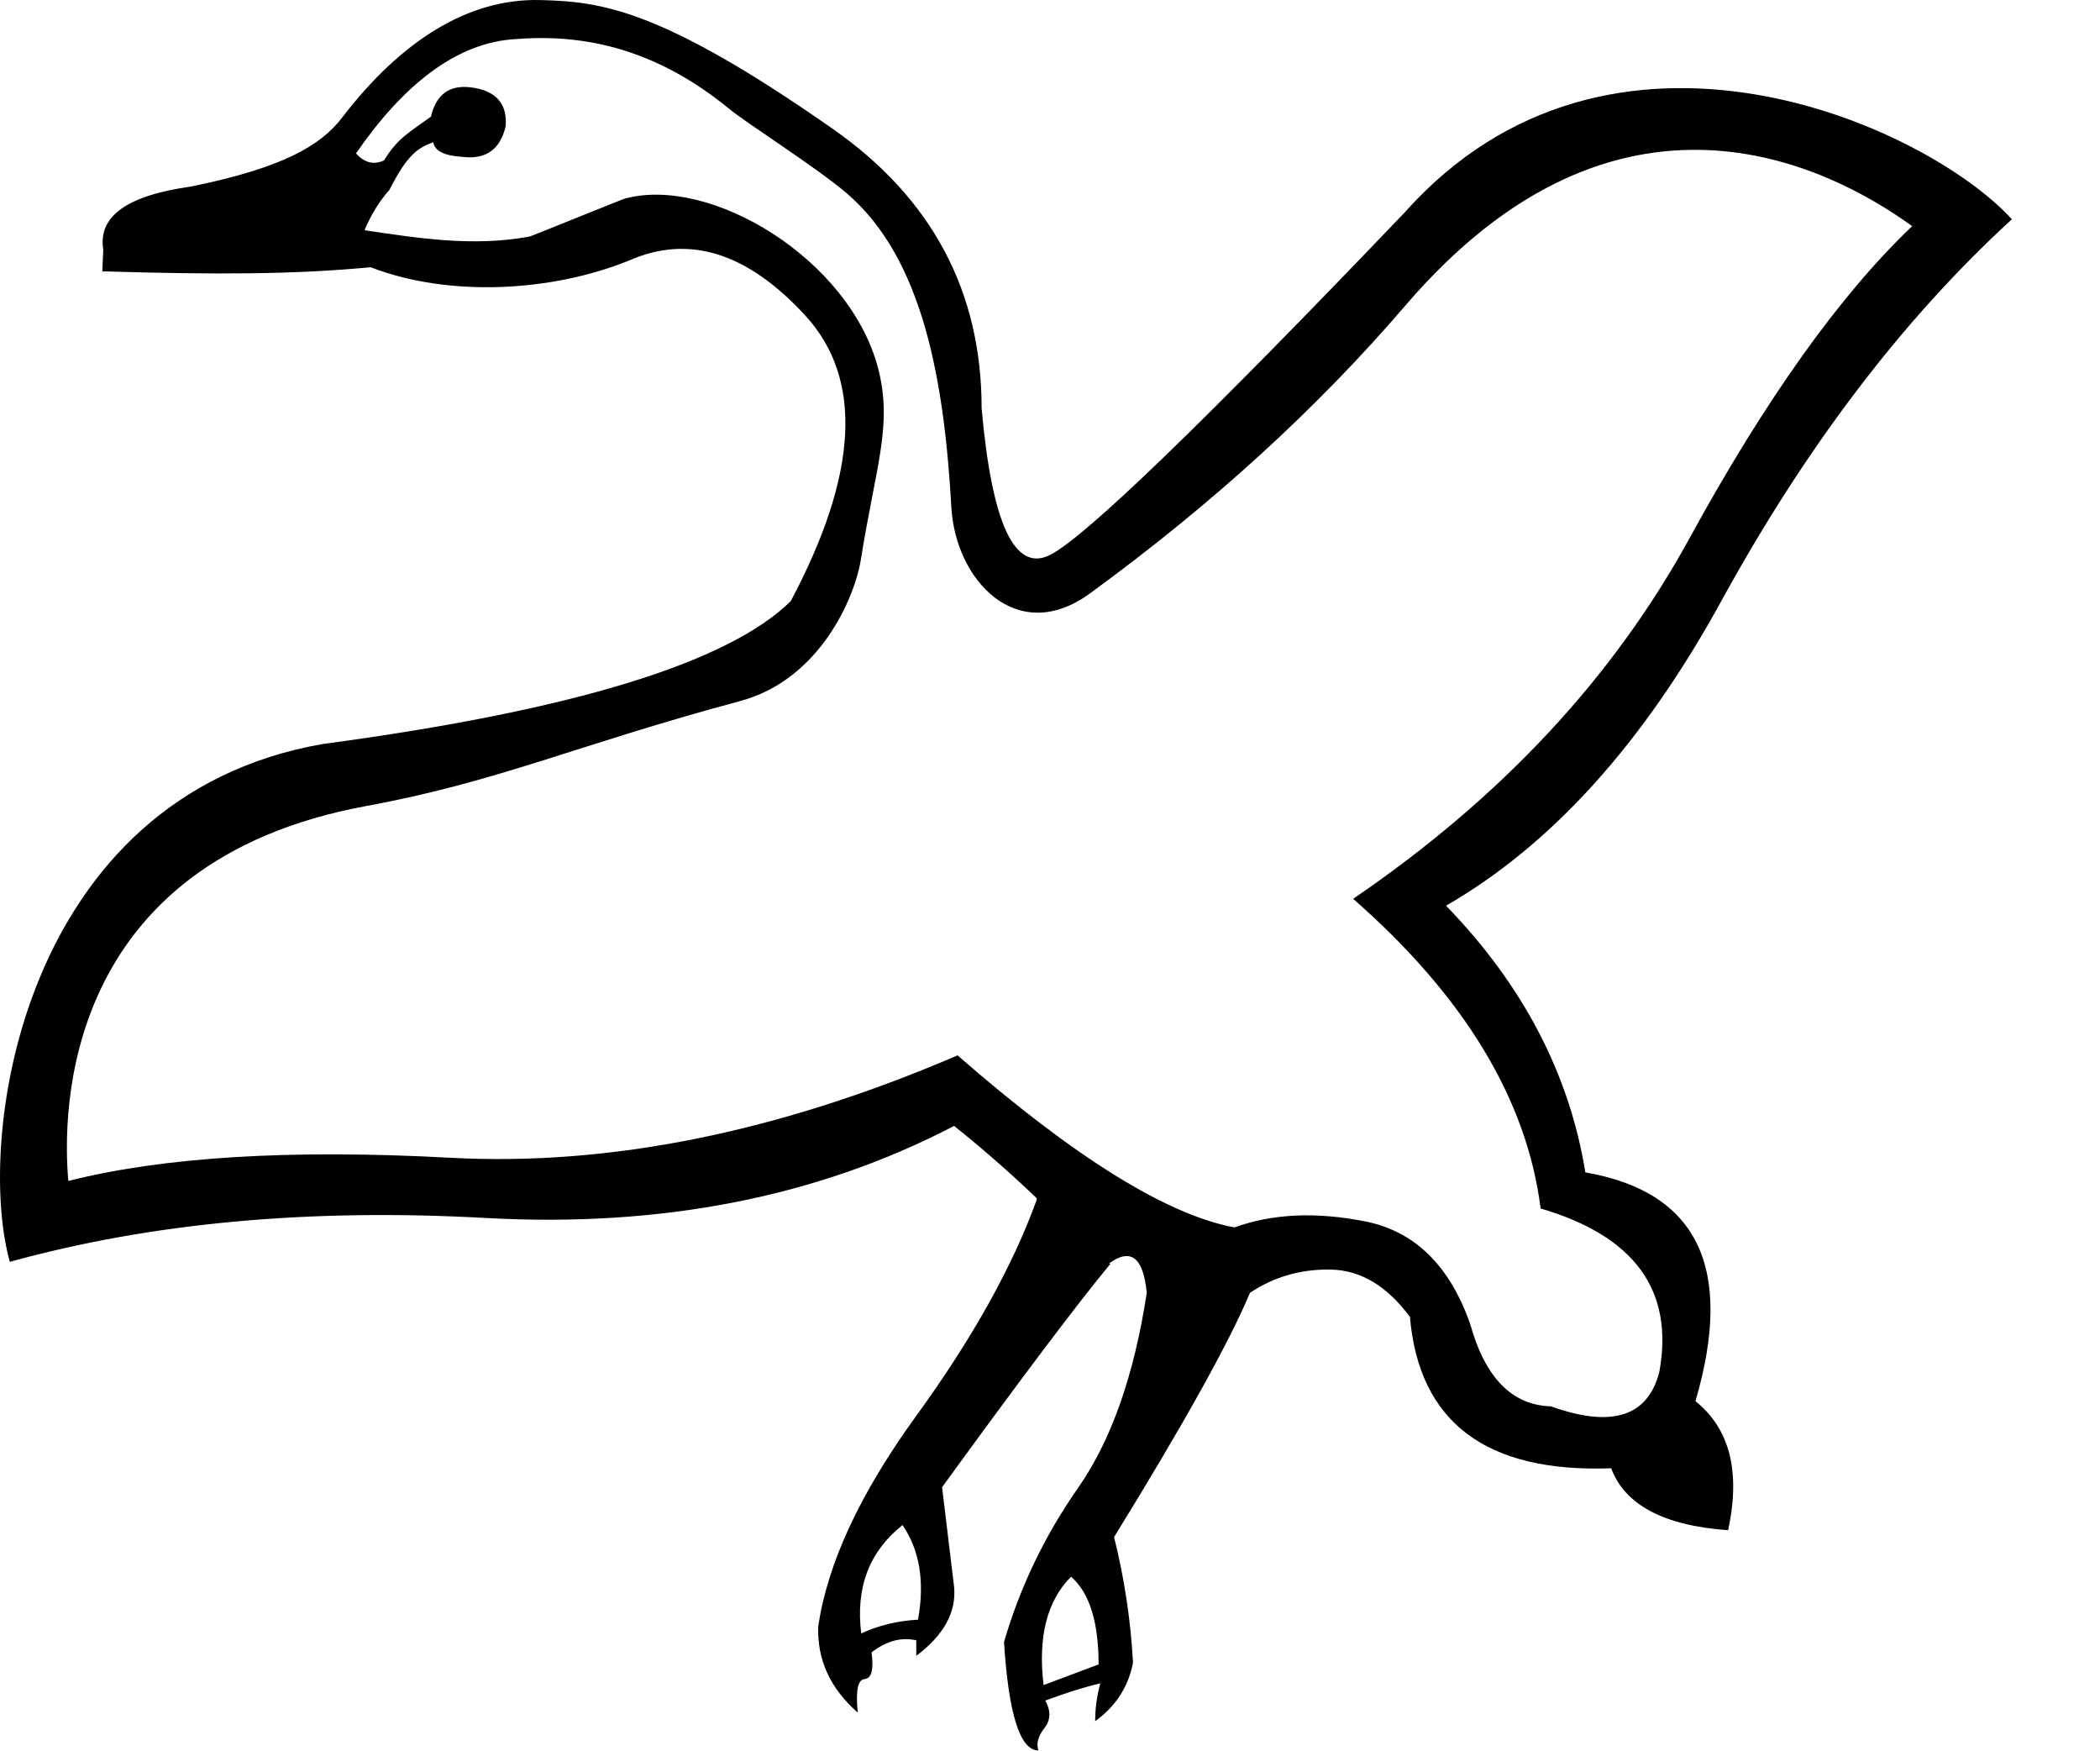
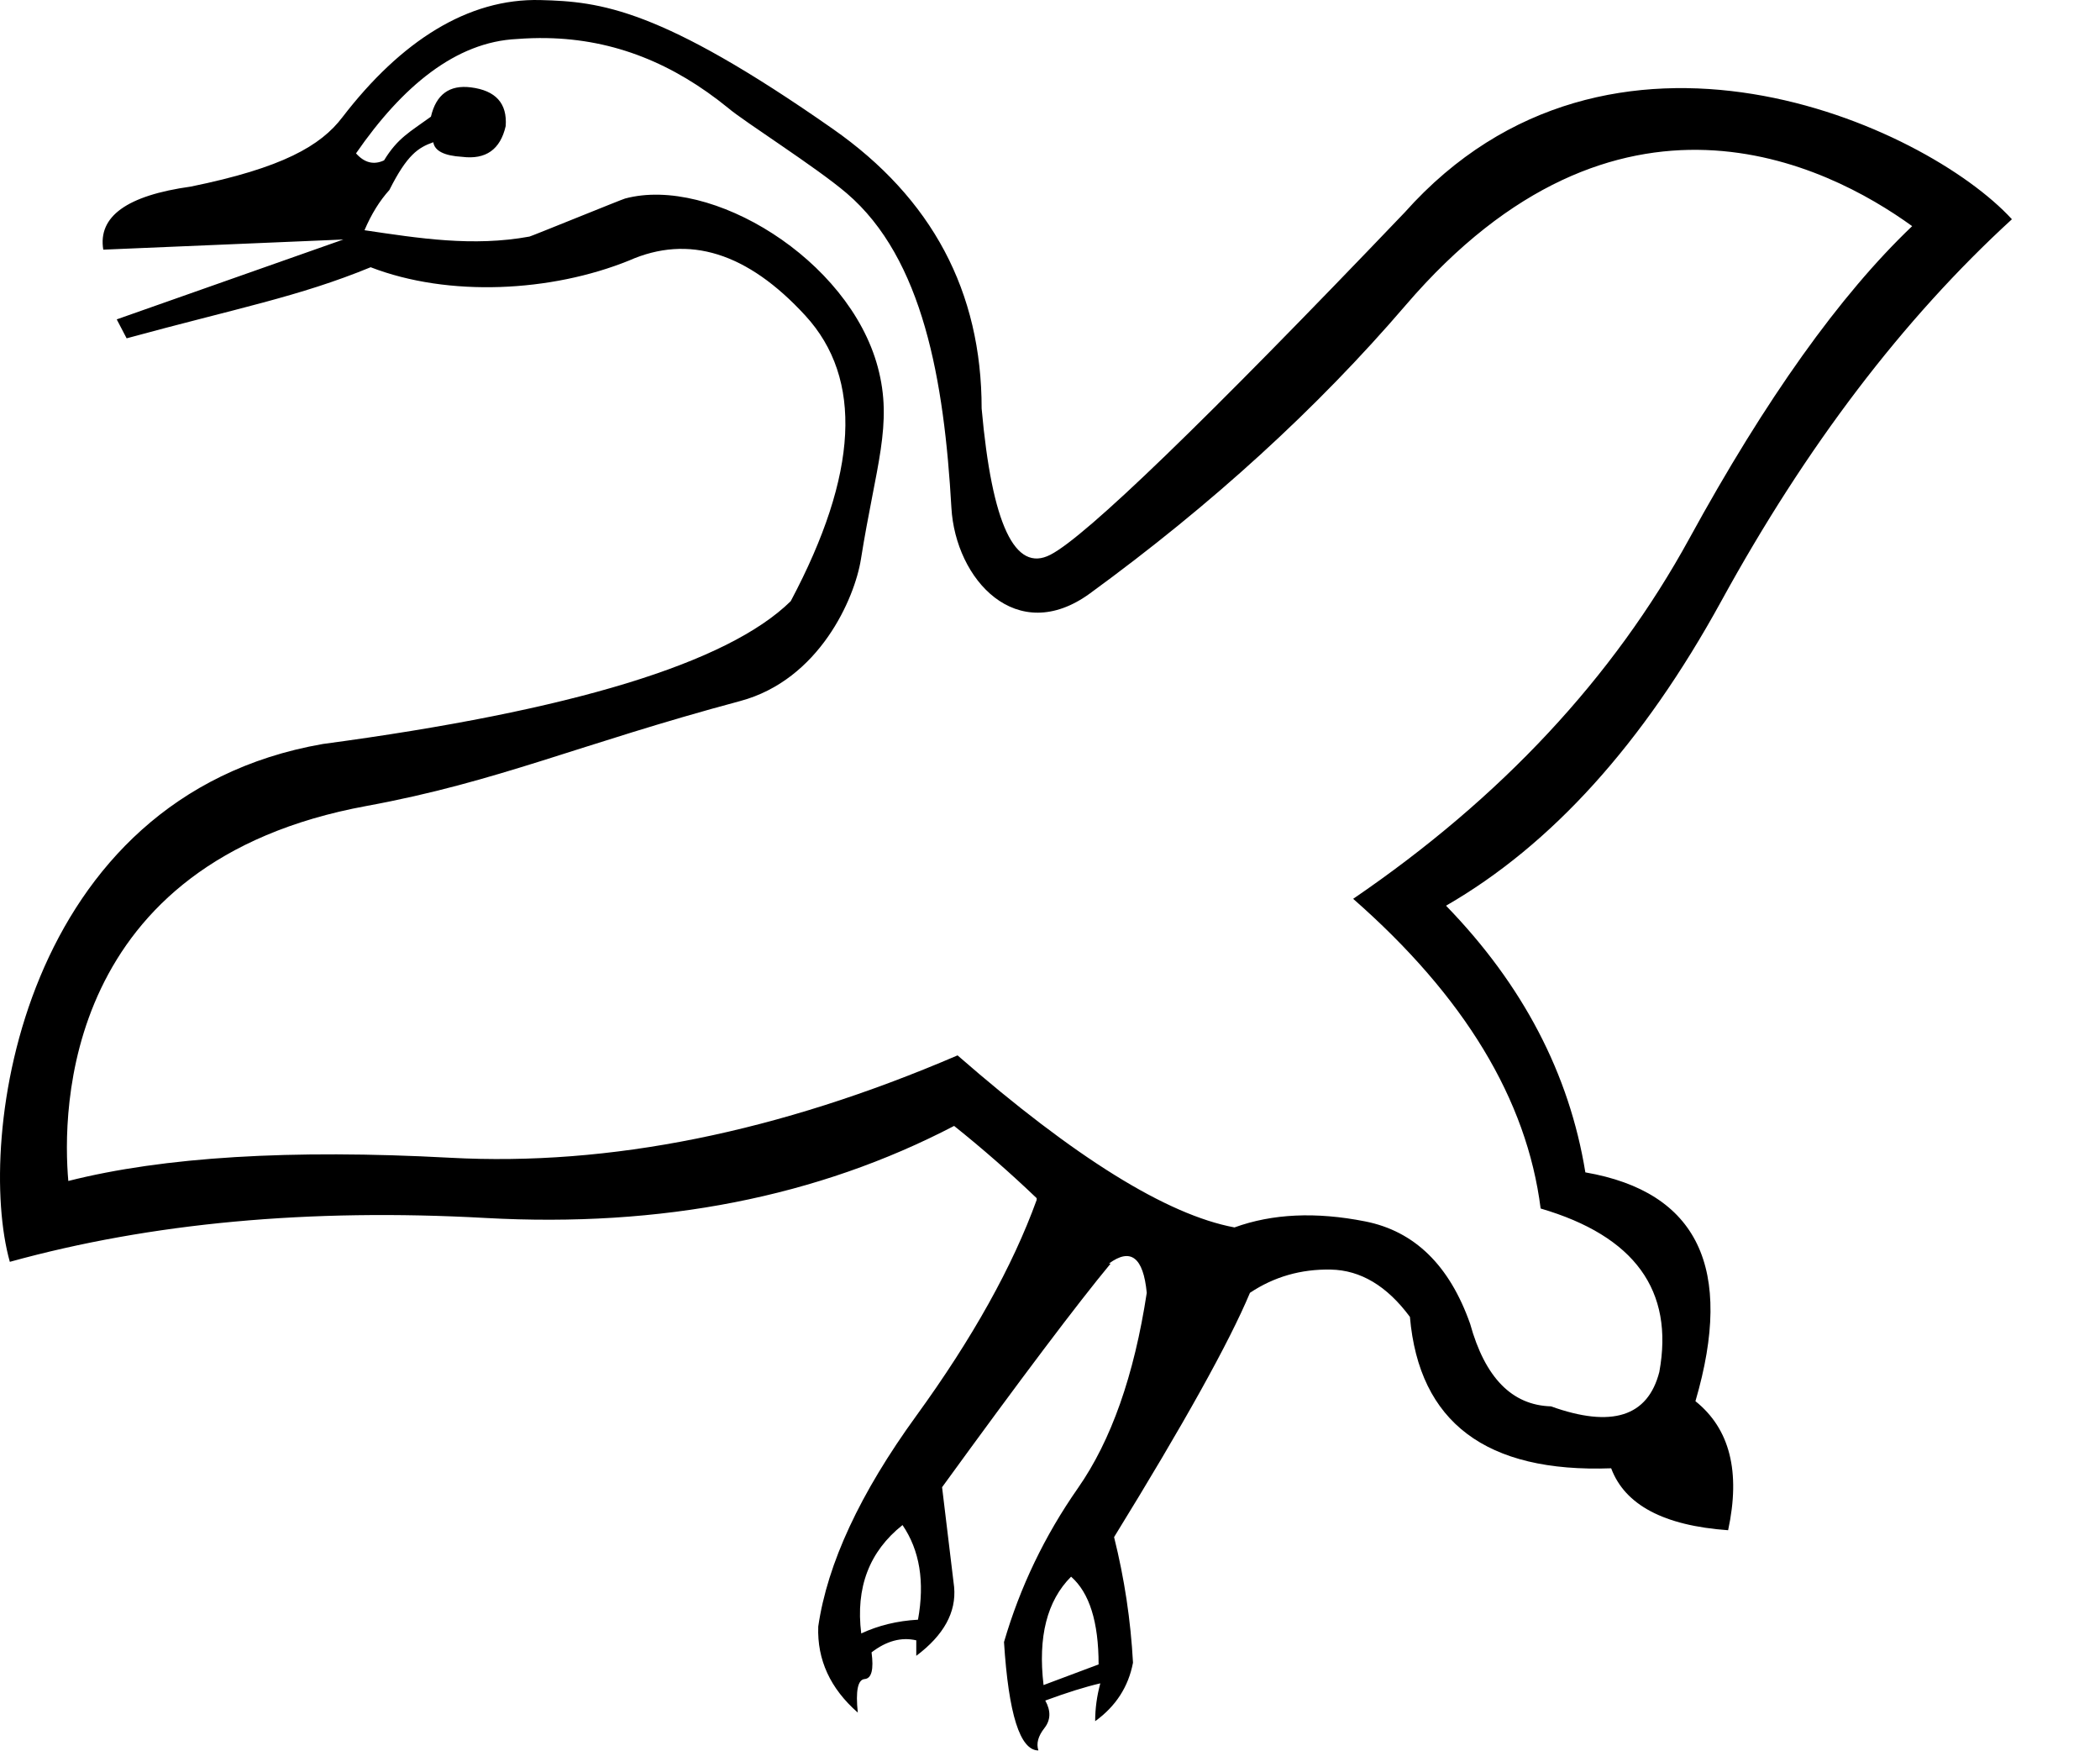
<svg xmlns="http://www.w3.org/2000/svg" width="1200" height="1000" version="1.1" id="svg1">
  <defs id="defs1" />
-   <path id="path4" style="fill:#000000;stroke:none;stroke-width:1" d="M 308.83,0.034 C 267.428,-1.044 229.111,23.452 195.685,66.94 183.305,83.29 161.315,95.94 109.022,106.596 72.579,111.665 55.888,123.642 59.015,142.627 l -0.558,12.371 c 65.169,1.976 109.448,1.808 153.348,-2.327 44.626,17.253 103.301,14.124 147.643,-3.827 34.073,-15.071 67.654,-4.587 100.744,31.451 33.09,36.038 30.305,90.422 -8.354,163.154 -36.038,35.383 -125.151,62.575 -267.338,81.577 C 11.89,455.114 -14.106,650.931 5.619,720.867 86.214,698.589 176.801,690.235 277.381,695.805 c 100.579,5.569 189.855,-11.959 267.829,-52.584 16.381,13.105 32.107,26.866 47.177,41.282 v 0.982 c -13.76,38.004 -36.693,79.12 -68.8,123.349 -32.107,44.229 -50.781,84.362 -56.023,120.4 -0.655,19.002 6.88,35.383 22.605,49.143 -1.31,-12.451 10e-4,-18.84 3.933,-19.166 3.931,-0.328 5.241,-5.405 3.931,-15.234 8.518,-6.552 17.036,-8.845 25.554,-6.88 v 8.846 c 15.726,-11.794 22.934,-24.9 21.623,-39.315 l -6.88,-57.005 c 45.212,-62.248 77.319,-104.838 96.32,-127.772 h -0.984 c 12.45,-9.173 19.657,-3.605 21.623,16.708 h 0.002 c -7.208,47.177 -20.311,84.362 -39.313,111.554 -19.002,27.192 -33.09,56.515 -42.264,87.967 2.621,41.28 9.173,61.92 19.657,61.92 -1.311,-3.931 -0.163,-8.19 3.441,-12.777 3.603,-4.587 3.766,-9.829 0.49,-15.726 12.45,-4.587 22.933,-7.863 31.451,-9.828 -1.966,7.208 -2.949,14.415 -2.949,21.623 11.795,-8.518 19.002,-19.658 21.623,-33.418 -1.31,-24.244 -4.915,-48.16 -10.812,-71.749 39.97,-64.869 65.852,-111.391 77.646,-139.567 13.76,-9.172 29.159,-13.595 46.195,-13.269 17.036,0.328 32.108,9.337 45.213,27.028 5.242,60.282 43.574,89.113 114.995,86.492 7.863,20.968 30.14,32.763 66.834,35.384 7.208,-33.417 0.983,-57.989 -18.674,-73.715 C 991.1,724.472 970.133,680.898 905.92,669.759 896.746,613.408 870.208,562.627 826.307,517.415 886.589,482.688 939.009,424.699 983.566,343.449 1032.053,254.991 1087.421,182.26 1149.668,125.254 1100.085,71.163 919.93,-10.143 802.719,121.323 688.052,241.232 620.563,306.429 600.25,316.912 579.938,327.396 566.832,299.548 560.935,233.369 560.935,166.534 532.595,113.296 475.917,73.654 376.997,4.467 343.013,0.924 308.83,0.034 Z M 295.491,22.284 c 45.862,-3.564 84.957,10.437 120.57,39.389 8.958,7.701 50.235,33.736 67.804,48.762 43.631,37.313 55.673,107.056 59.792,179.6 2.334,41.099 37.314,79.486 79.167,48.979 C 692.511,288.22 752.639,233.348 803.21,174.397 924.014,33.573 1043.745,93.797 1092.663,129.185 c -41.28,39.314 -83.706,98.778 -127.28,178.39 -43.573,79.612 -107.625,148.249 -192.151,205.91 63.558,55.695 99.27,114.667 107.133,176.915 53.73,15.726 76.334,46.85 67.816,93.372 -6.552,25.554 -27.191,32.106 -61.919,19.657 -22.278,-0.655 -37.677,-16.381 -46.195,-47.177 -11.794,-33.417 -31.781,-52.912 -59.956,-58.482 -28.175,-5.569 -53.074,-4.422 -74.697,3.441 -38.659,-7.208 -91.404,-39.971 -158.239,-98.287 -102.218,43.901 -198.865,63.396 -289.944,58.482 -91.078,-4.914 -163.812,-0.493 -218.197,13.267 -3.461,-39.459 -3.584,-182.329 170.528,-214.262 75.025,-13.76 121.122,-35.189 213.399,-59.915 45.266,-12.129 65.442,-58.686 68.995,-81.011 8.516,-53.5 18.422,-76.977 9.639,-109.758 -16.542,-61.734 -95.301,-109.469 -144.409,-96.311 -1.086,0.17 -53.506,21.531 -54.633,21.736 -32.418,5.918 -63.173,0.963 -94.272,-3.626 3.9,-9.151 8.636,-16.814 14.232,-22.998 10.093,-20.081 16.438,-24.221 25.083,-27.269 0.759,4.916 6.22,7.739 16.474,8.336 13.559,1.701 21.843,-4.192 24.9,-17.581 0.938,-12.965 -5.686,-20.322 -19.922,-22.107 -12.203,-1.531 -19.833,4.039 -22.804,16.749 -12.122,8.809 -18.982,12.171 -26.784,24.964 -5.849,2.711 -11.194,1.425 -16.023,-4.001 26.376,-38.198 57.013,-63.744 92.054,-65.336 z M 515.724,871.246 c 9.829,14.415 12.776,32.434 8.844,54.057 -11.794,0.655 -22.605,3.277 -32.434,7.864 -3.276,-26.21 4.588,-46.85 23.589,-61.92 z m 96.32,29.485 c 10.484,9.173 15.726,25.882 15.726,50.126 -10.484,3.931 -20.969,7.863 -31.453,11.795 -3.276,-27.52 1.968,-48.16 15.728,-61.92 z" />
+   <path id="path4" style="fill:#000000;stroke:none;stroke-width:1" d="M 308.83,0.033 C 267.428,-1.045 229.11,23.452 195.684,66.939 183.304,83.29 161.314,95.94 109.021,106.596 72.578,111.665 55.888,123.643 59.016,142.627 l 137.186,-5.797 -129.498,45.625 5.656,10.823 c 62.903,-17.151 98.669,-23.828 139.446,-40.609 44.626,17.253 103.301,14.125 147.643,-3.826 34.073,-15.071 67.654,-4.587 100.744,31.451 33.09,36.038 30.306,90.423 -8.354,163.154 C 415.8,378.832 326.687,406.023 184.5,425.025 11.891,455.113 -14.106,650.931 5.619,720.867 86.214,698.589 176.801,690.235 277.381,695.805 c 100.579,5.569 189.854,-11.959 267.828,-52.584 16.381,13.105 32.107,26.866 47.178,41.281 v 0.982 c -13.76,38.004 -36.694,79.121 -68.801,123.35 -32.107,44.229 -50.782,84.362 -56.023,120.4 -0.655,19.002 6.88,35.383 22.605,49.143 -1.31,-12.451 0.002,-18.84 3.934,-19.166 3.931,-0.328 5.242,-5.406 3.932,-15.234 8.518,-6.552 17.035,-8.845 25.553,-6.879 v 8.846 c 15.726,-11.794 22.934,-24.899 21.623,-39.314 l -6.879,-57.006 c 45.212,-62.248 77.318,-104.838 96.32,-127.771 h -0.984 c 12.45,-9.173 19.657,-3.605 21.623,16.707 h 0.002 c -7.208,47.177 -20.311,84.362 -39.312,111.555 -19.002,27.192 -33.09,56.515 -42.264,87.967 2.621,41.28 9.172,61.92 19.656,61.92 -1.311,-3.931 -0.165,-8.191 3.439,-12.777 3.603,-4.587 3.766,-9.827 0.49,-15.725 12.45,-4.587 22.933,-7.862 31.451,-9.828 -1.966,7.208 -2.947,14.415 -2.947,21.623 11.795,-8.518 19.002,-19.658 21.623,-33.418 -1.31,-24.244 -4.915,-48.161 -10.812,-71.75 39.97,-64.869 65.852,-111.391 77.646,-139.566 13.76,-9.172 29.157,-13.596 46.193,-13.27 17.036,0.328 32.108,9.338 45.213,27.029 5.242,60.282 43.573,89.113 114.994,86.492 7.863,20.968 30.141,32.764 66.834,35.385 7.208,-33.417 0.983,-57.991 -18.674,-73.717 22.278,-76.008 1.311,-119.58 -62.902,-130.719 C 896.747,613.409 870.208,562.628 826.307,517.416 886.589,482.688 939.01,424.699 983.566,343.449 1032.054,254.992 1087.42,182.26 1149.668,125.254 1100.084,71.163 919.929,-10.144 802.719,121.322 688.052,241.231 620.562,306.428 600.25,316.912 c -20.312,10.484 -33.417,-17.364 -39.314,-83.543 0,-66.835 -28.339,-120.073 -85.018,-159.715 C 376.998,4.467 343.013,0.923 308.83,0.033 Z m 3.549,21.732 c 38.694,0.688 72.52,14.574 103.682,39.906 8.958,7.701 50.235,33.736 67.805,48.762 43.631,37.313 55.672,107.058 59.791,179.602 2.334,41.099 37.314,79.485 79.168,48.979 69.687,-50.794 129.814,-105.667 180.385,-164.617 120.805,-140.824 240.537,-80.598 289.455,-45.211 -41.28,39.314 -83.708,98.777 -127.281,178.389 -43.573,79.612 -107.624,148.249 -192.15,205.91 63.558,55.695 99.27,114.668 107.133,176.916 53.73,15.726 76.335,46.849 67.816,93.371 -6.552,25.554 -27.19,32.106 -61.918,19.656 -22.278,-0.655 -37.677,-16.379 -46.195,-47.176 -11.794,-33.417 -31.782,-52.913 -59.957,-58.482 -28.175,-5.569 -53.074,-4.422 -74.697,3.441 C 666.755,694.003 614.01,661.24 547.176,602.924 444.958,646.825 348.311,666.319 257.232,661.404 166.154,656.49 93.42,660.912 39.035,674.672 35.574,635.213 35.451,492.343 209.562,460.41 c 75.025,-13.76 121.121,-35.19 213.398,-59.916 45.266,-12.129 65.443,-58.685 68.996,-81.01 8.516,-53.5 18.422,-76.977 9.639,-109.758 -16.542,-61.734 -95.299,-109.469 -144.408,-96.311 -1.086,0.17 -53.506,21.531 -54.633,21.736 -32.418,5.918 -63.174,0.963 -94.273,-3.627 3.9,-9.151 8.637,-16.814 14.232,-22.998 10.093,-20.081 16.439,-24.22 25.084,-27.268 0.759,4.916 6.219,7.738 16.473,8.336 13.559,1.701 21.844,-4.191 24.9,-17.58 0.938,-12.965 -5.685,-20.322 -19.922,-22.107 -12.203,-1.531 -19.833,4.038 -22.805,16.748 -12.122,8.809 -18.983,12.171 -26.785,24.965 -5.849,2.711 -11.193,1.425 -16.021,-4.002 26.376,-38.198 57.012,-63.745 92.053,-65.336 5.733,-0.446 11.361,-0.616 16.889,-0.518 z m 203.346,849.48 c 9.829,14.415 12.775,32.434 8.844,54.057 -11.794,0.655 -22.605,3.277 -32.434,7.863 -3.276,-26.21 4.588,-46.849 23.59,-61.92 z m 96.32,29.484 c 10.484,9.173 15.727,25.883 15.727,50.127 -10.484,3.931 -20.971,7.862 -31.455,11.793 -3.276,-27.52 1.968,-48.16 15.729,-61.92 z" />
</svg>
